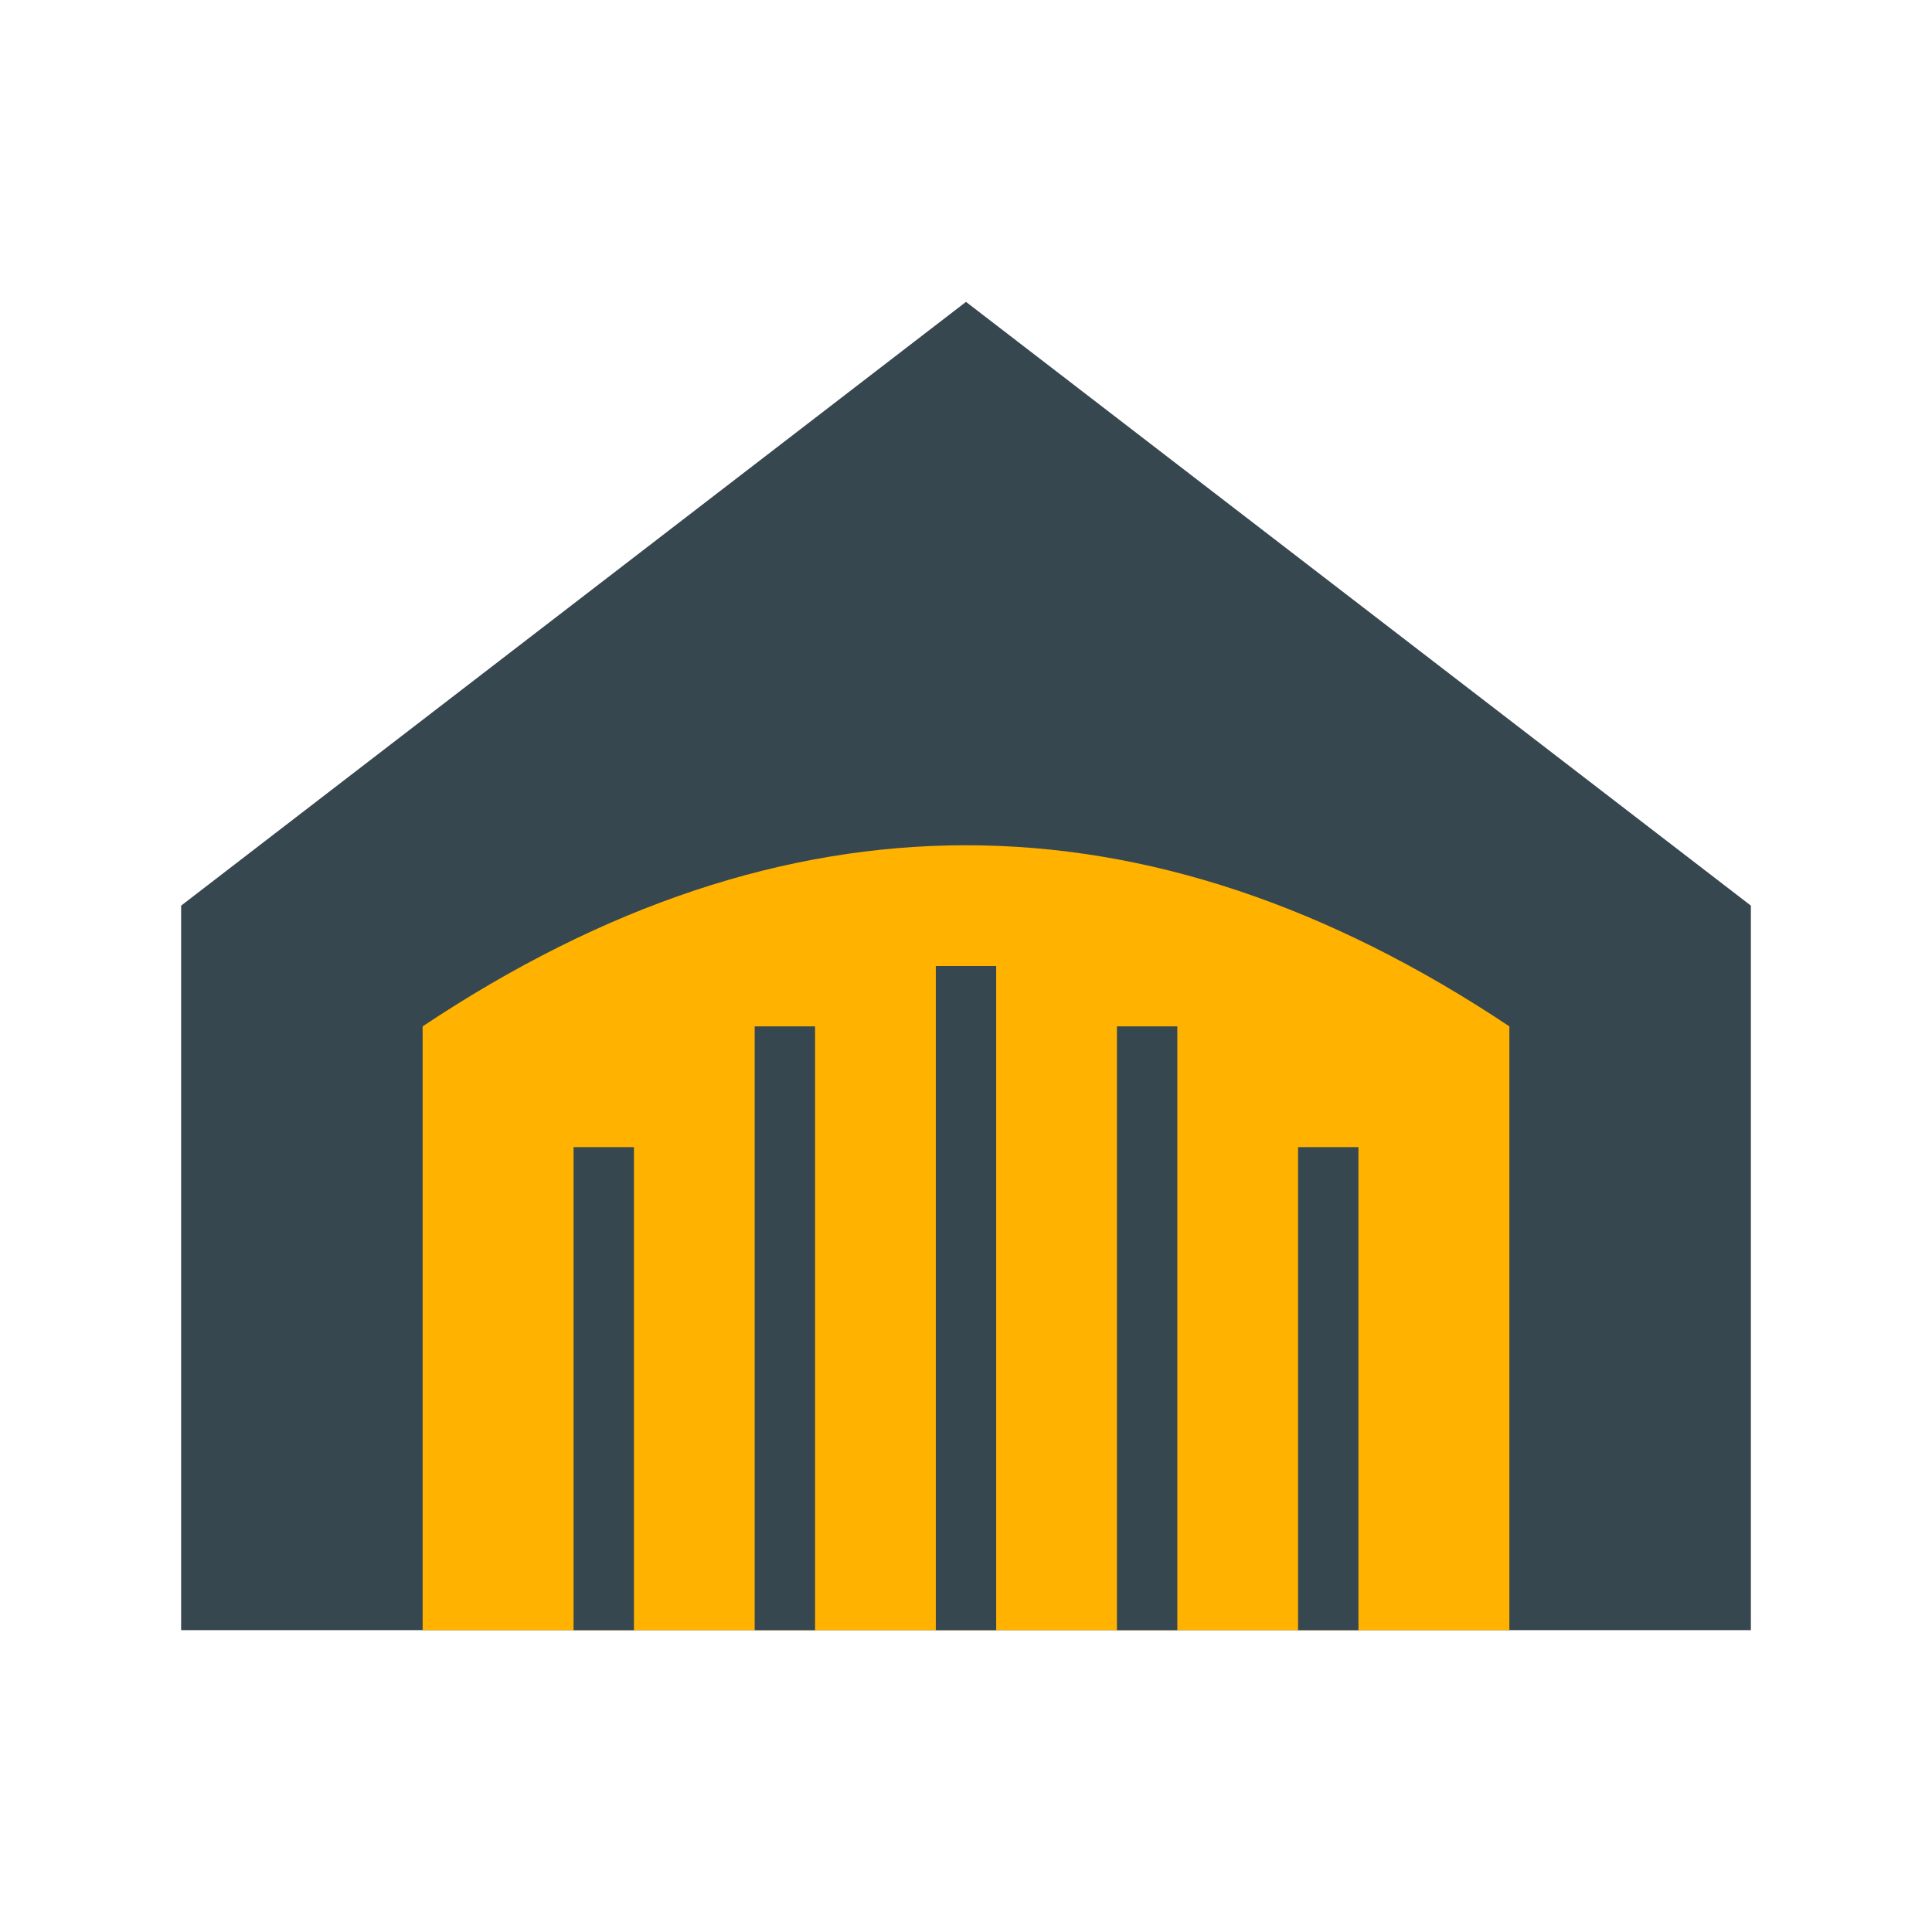
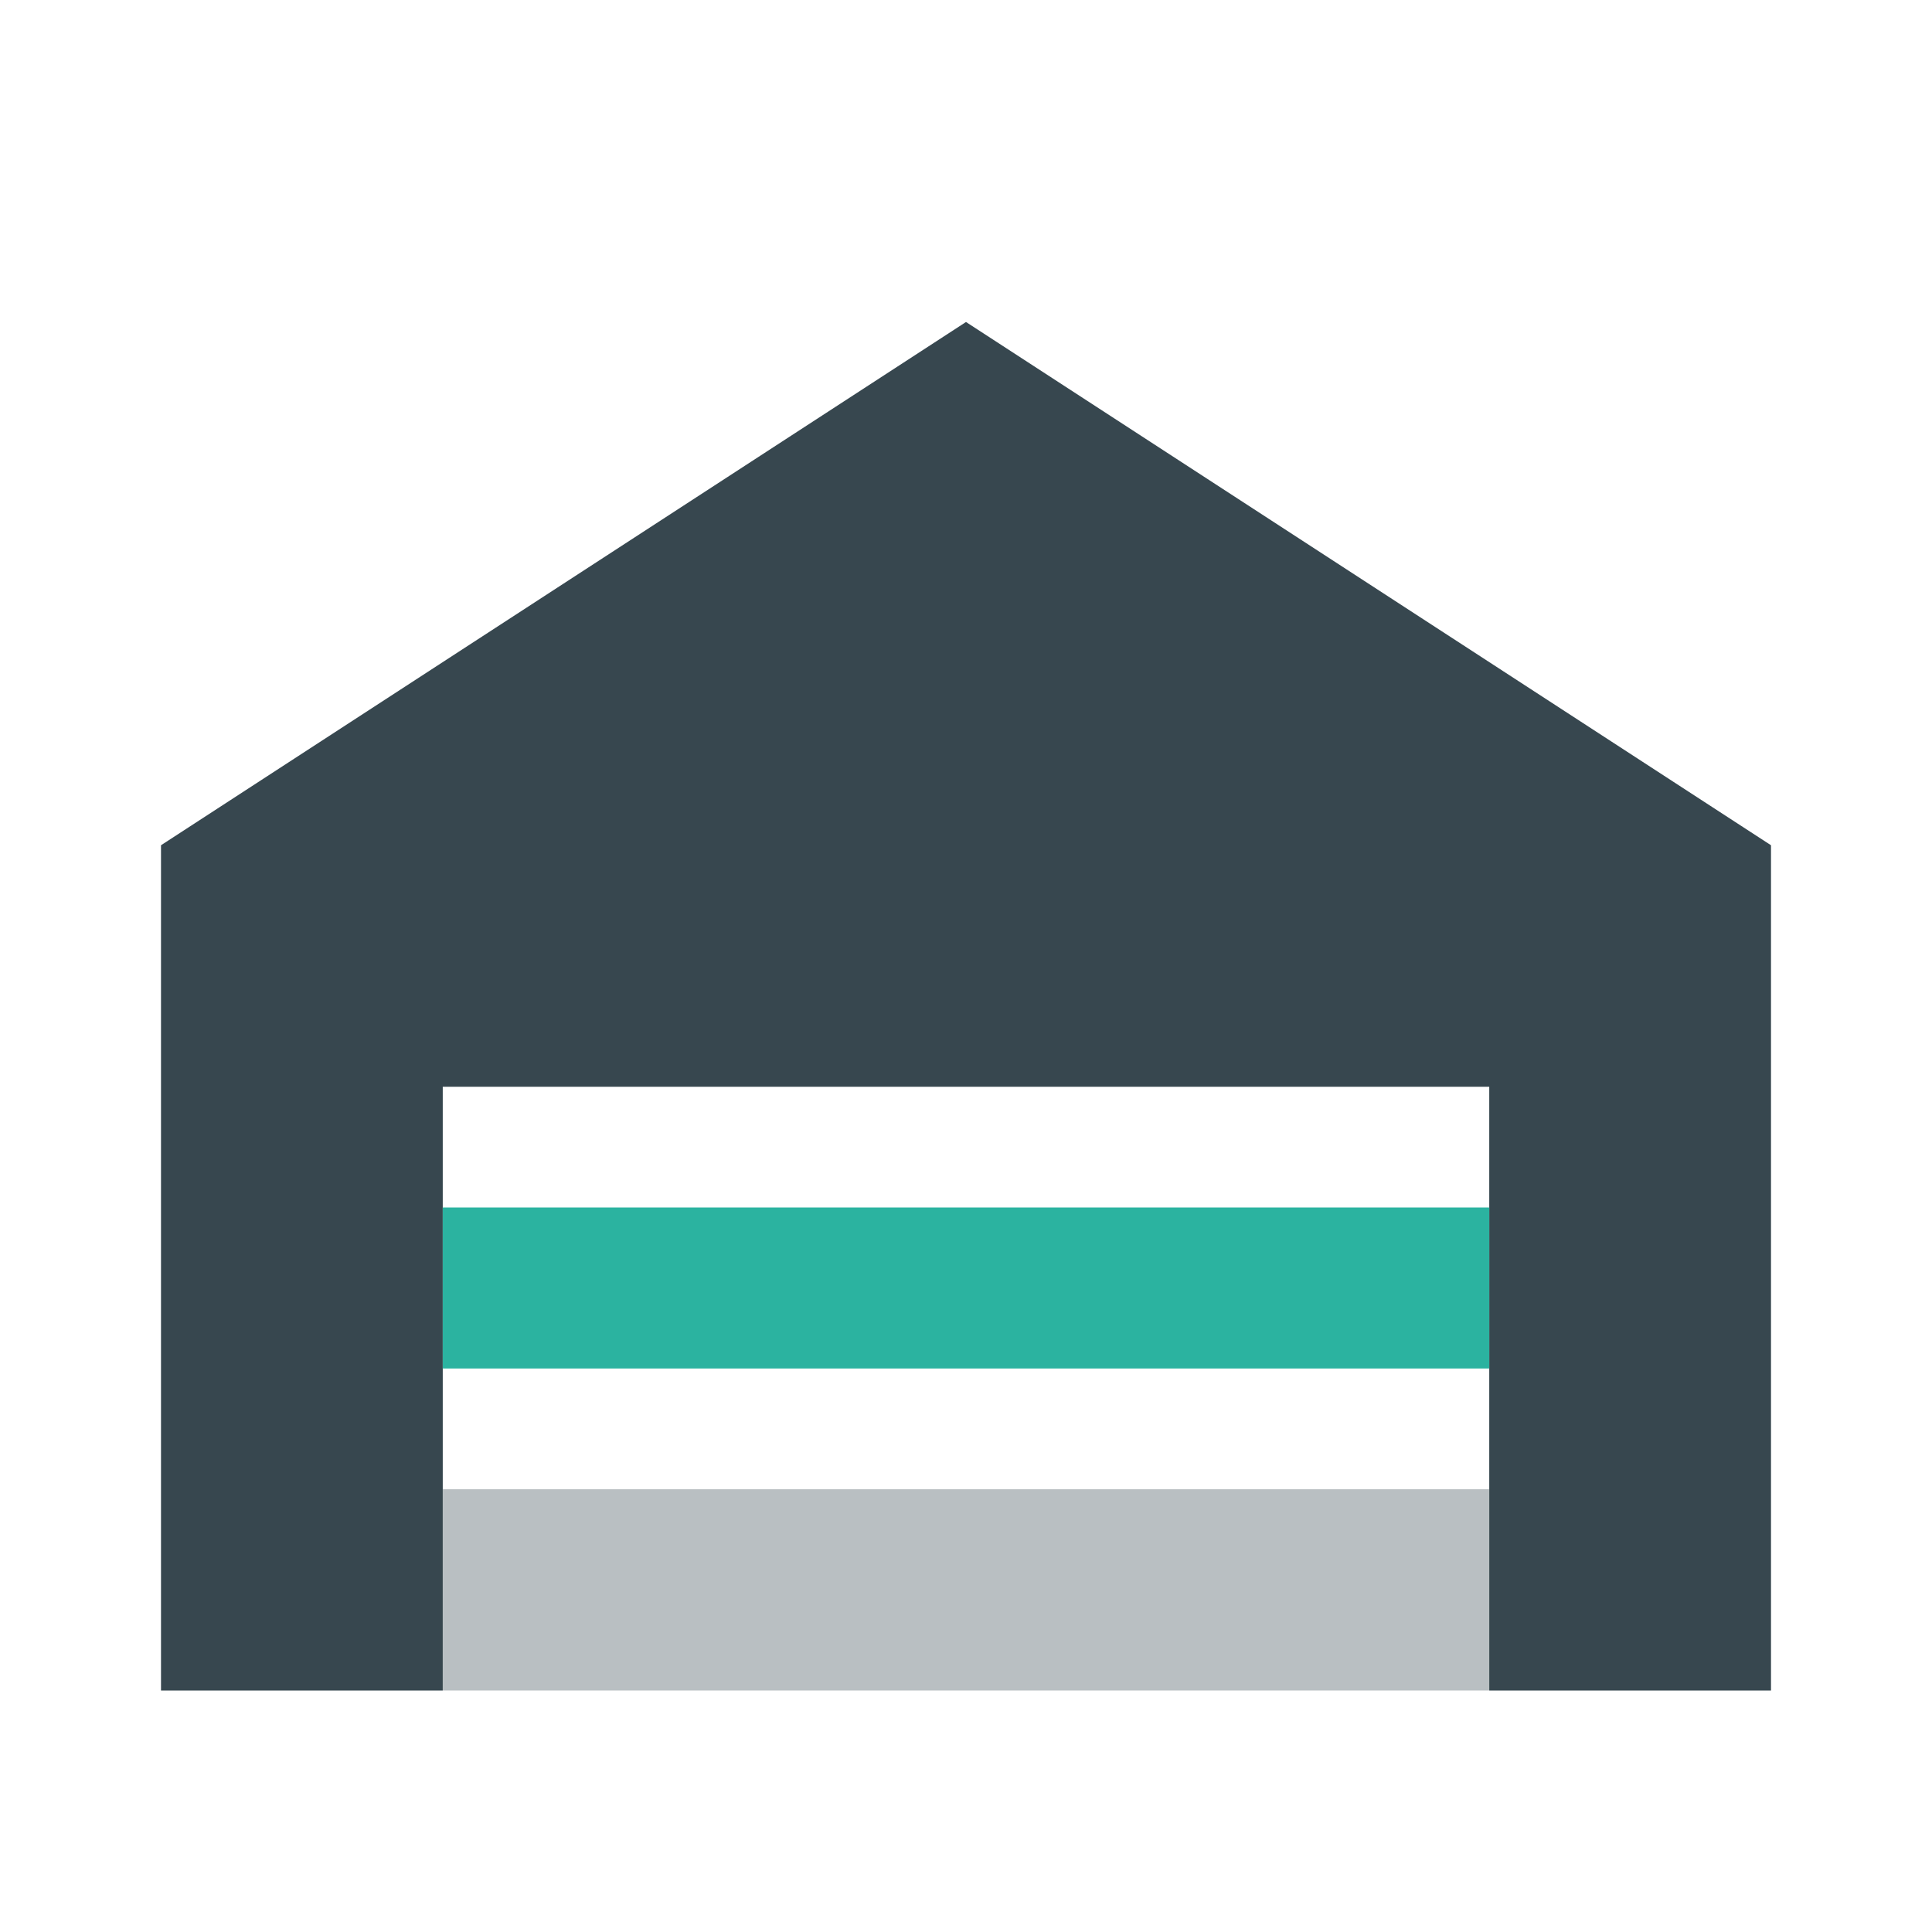
- <svg xmlns="http://www.w3.org/2000/svg" viewBox="0 0 64 64" role="img" aria-label="Hangar">
-   <path d="M6 30 L32 10 L58 30 L58 54 L6 54 Z" fill="#37474f" />
-   <path d="M14 54 L14 34 Q32 22 50 34 L50 54 Z" fill="#ffb300" />
-   <path d="M20 54 L20 38 M26 54 L26 34 M32 54 L32 32 M38 54 L38 34 M44 54 L44 38" stroke="#37474f" stroke-width="2" />
+ <svg xmlns="http://www.w3.org/2000/svg" viewBox="0 0 24 24" role="img" aria-label="Hangar">
+   <path d="M2 21V10.5L12 4l10 6.5V21h-3.5v-7.5h-13V21z" fill="#37474f" />
+   <rect x="5.5" y="15" width="13" height="2" fill="#2bb3a0" />
+   <rect x="5.5" y="18.5" width="13" height="2.5" fill="#37474f" opacity="0.35" />
</svg>
